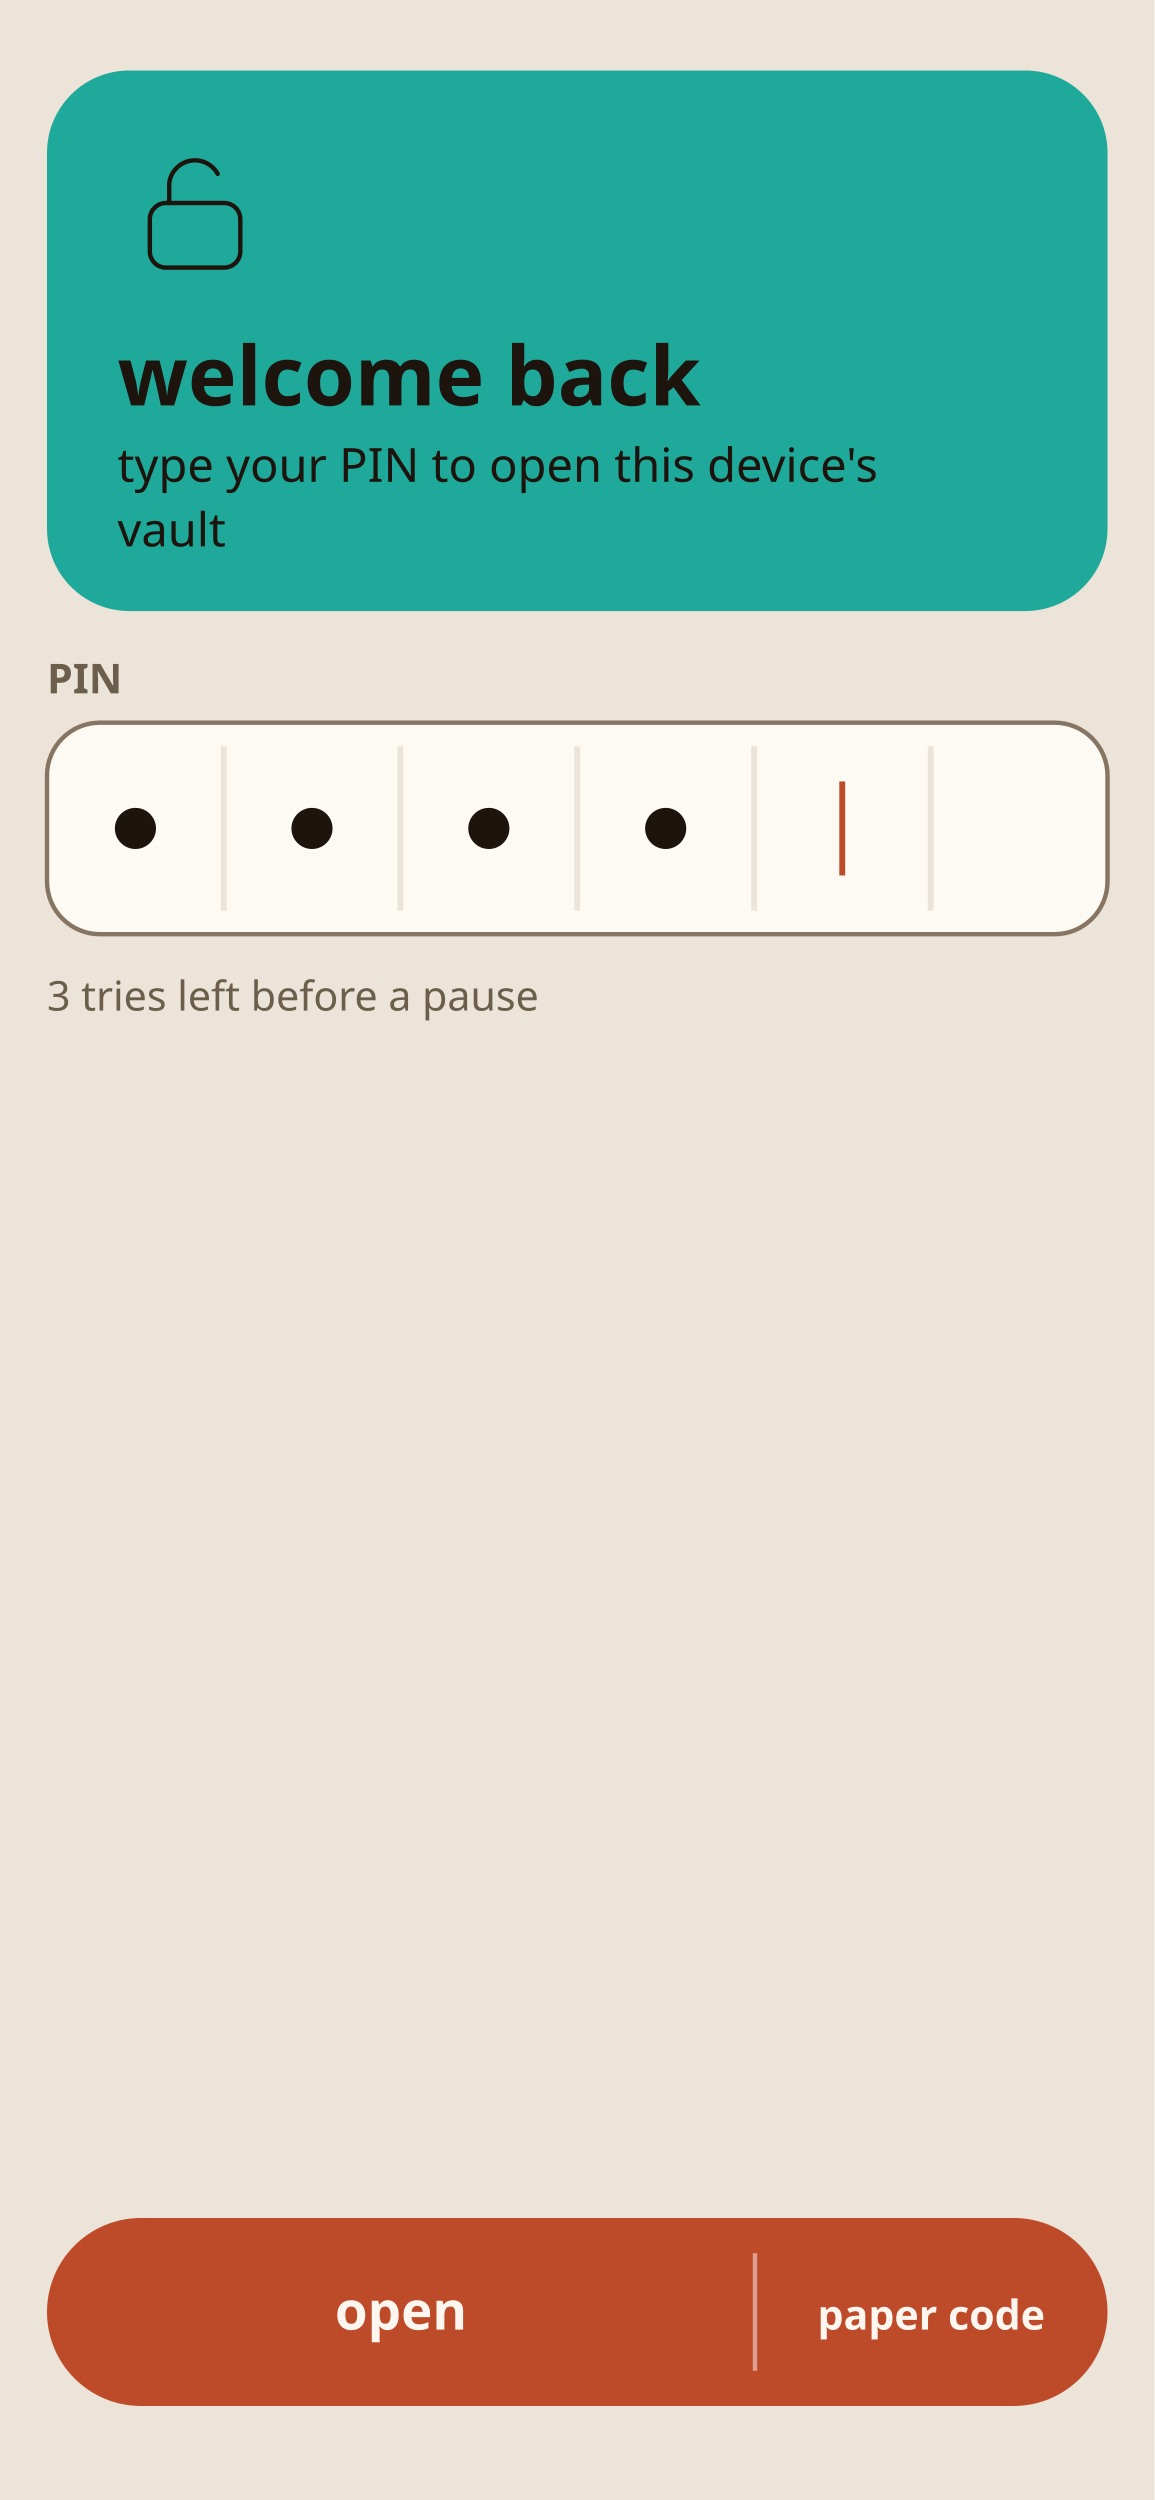
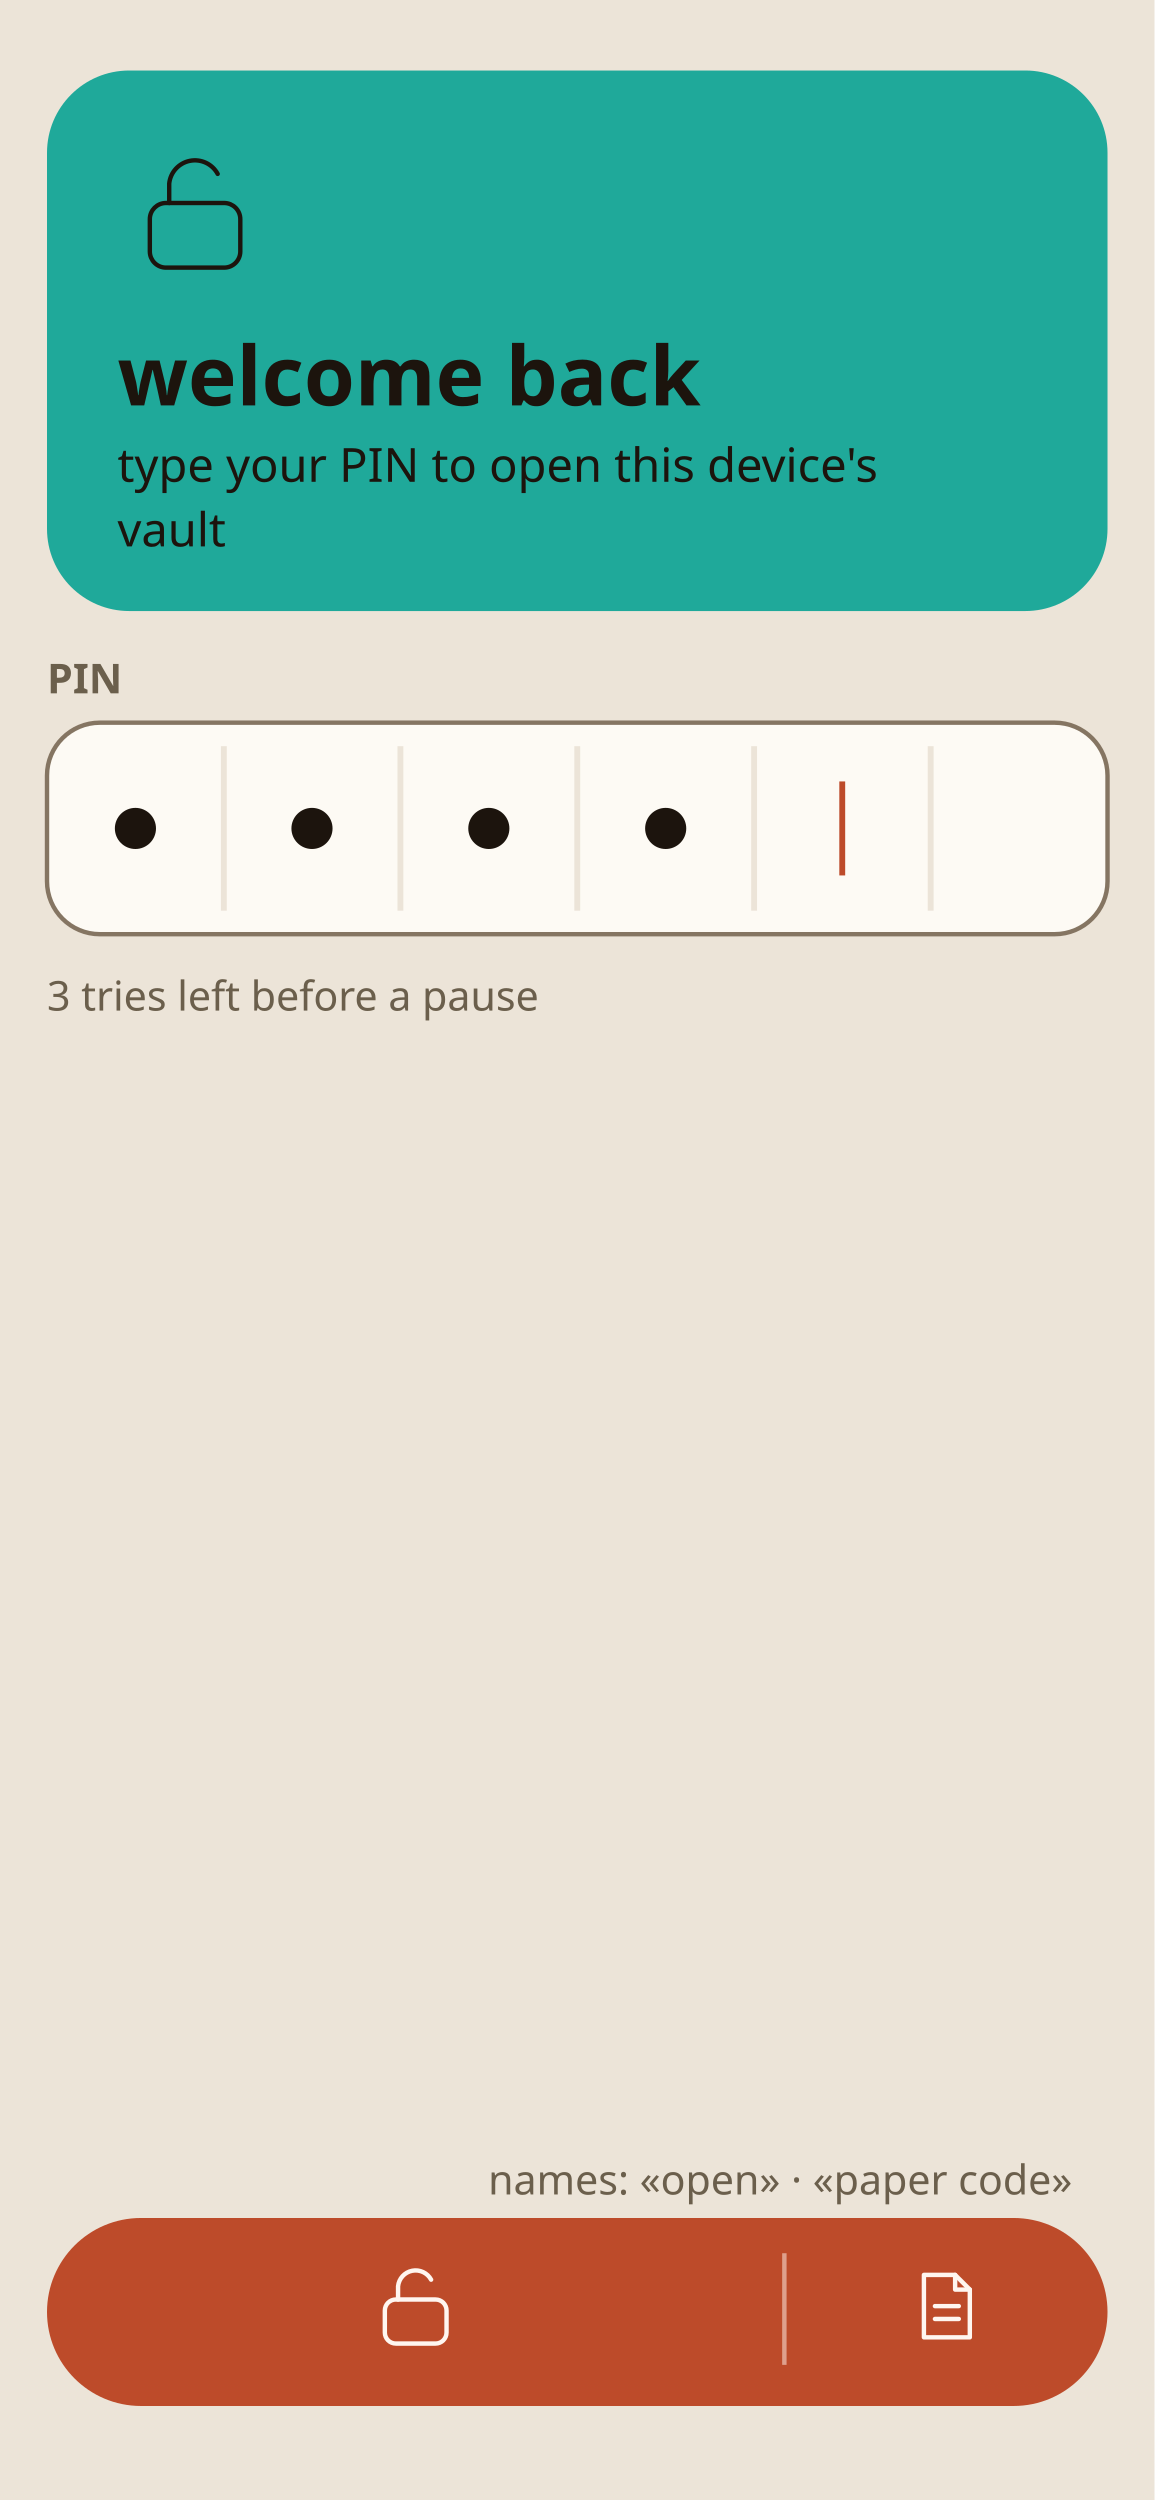
<svg xmlns="http://www.w3.org/2000/svg" width="393" height="851" viewBox="0 0 393 851">
  <defs>
    <style>@font-face{font-family:"Golos Text";font-weight:400 700;src:url(fonts/golos.ttf)}@font-face{font-family:"Russo One";src:url(fonts/russo.ttf)}</style>
    <pattern id="dots" width="16" height="16" patternUnits="userSpaceOnUse">
      <circle cx="2" cy="2" r="1.2" fill="#e6dbc9" />
    </pattern>
  </defs>
  <rect width="393" height="851" fill="#ece4d8" />
  <rect x="16" y="24" width="361" height="184" rx="28" fill="#1fa99a" />
  <g transform="translate(40 46) scale(2.2)" fill="none" stroke="#1c140d" stroke-width="0.68" stroke-linecap="round" stroke-linejoin="round">
    <rect x="5" y="10.5" width="14" height="10" rx="2.5" />
    <path d="M8 10.5 V7.5 A4 4 0 0 1 15.5 6" />
  </g>
  <text x="40" y="138" font-family="Golos Text" font-weight="600" font-size="28" fill="#1c140d" text-anchor="start">welcome back</text>
  <text x="40" y="164" font-family="Golos Text" font-weight="400" font-size="16" fill="#1c140d" text-anchor="start">type your PIN to open this device's</text>
  <text x="40" y="186" font-family="Golos Text" font-weight="400" font-size="16" fill="#1c140d" text-anchor="start">vault</text>
  <text x="16" y="236" font-family="Golos Text" font-weight="600" font-size="14" fill="#6b5f4c" text-anchor="start">PIN</text>
  <rect x="16" y="246" width="361" height="72" rx="18" fill="#fdfaf4" stroke="#857562" stroke-width="1.5" />
  <path d="M76.2 254 V310" stroke="#ece4d8" stroke-width="2" />
  <path d="M136.3 254 V310" stroke="#ece4d8" stroke-width="2" />
  <path d="M196.5 254 V310" stroke="#ece4d8" stroke-width="2" />
  <path d="M256.7 254 V310" stroke="#ece4d8" stroke-width="2" />
  <path d="M316.8 254 V310" stroke="#ece4d8" stroke-width="2" />
  <circle cx="46.1" cy="282" r="7" fill="#1c140d" />
  <circle cx="106.2" cy="282" r="7" fill="#1c140d" />
  <circle cx="166.4" cy="282" r="7" fill="#1c140d" />
  <circle cx="226.6" cy="282" r="7" fill="#1c140d" />
  <rect x="285.7" y="266" width="2" height="32" fill="#bd4b2a" />
  <text x="16" y="344" font-family="Golos Text" font-weight="400" font-size="14" fill="#6b5f4c" text-anchor="start">3 tries left before a pause</text>
  <rect x="16" y="755" width="361" height="64" rx="32" fill="#bd4b2a" />
-   <path d="M257 767 V807" stroke="#fff6f0" stroke-width="1.5" opacity=".5" />
-   <text x="136.5" y="793" font-family="Golos Text" font-weight="600" font-size="18" fill="#fff6f0" text-anchor="middle">open</text>
-   <text x="317" y="793" font-family="Golos Text" font-weight="600" font-size="14" fill="#fff6f0" text-anchor="middle">paper code</text>
+   <path d="M267 767 V805" stroke="#fff6f0" stroke-width="1.5" opacity=".5" />
+   <g transform="translate(123.5 767) scale(1.5)" fill="none" stroke="#fff6f0" stroke-width="1.00" stroke-linecap="round" stroke-linejoin="round">
+     <rect x="5" y="10.5" width="14" height="10" rx="2.5" />
+     <path d="M8 10.5 V7.5 A4 4 0 0 1 15.5 6" />
+   </g>
+   <g transform="translate(307 770) scale(1.25)" fill="none" stroke="#fff6f0" stroke-width="1.20" stroke-linecap="round" stroke-linejoin="round">
+     <path d="M6 3.5 H14.5 L18.5 7.5 V20.5 H6 Z" />
+     <path d="M14.5 3.5 V7.5 H18.5 M9 12 H15.5 M9 15.5 H15.5" />
+   </g>
+   <text x="365" y="747" font-family="Golos Text" font-weight="400" font-size="14" fill="#6b5f4c" text-anchor="end">names: «open» · «paper code»</text>
</svg>
